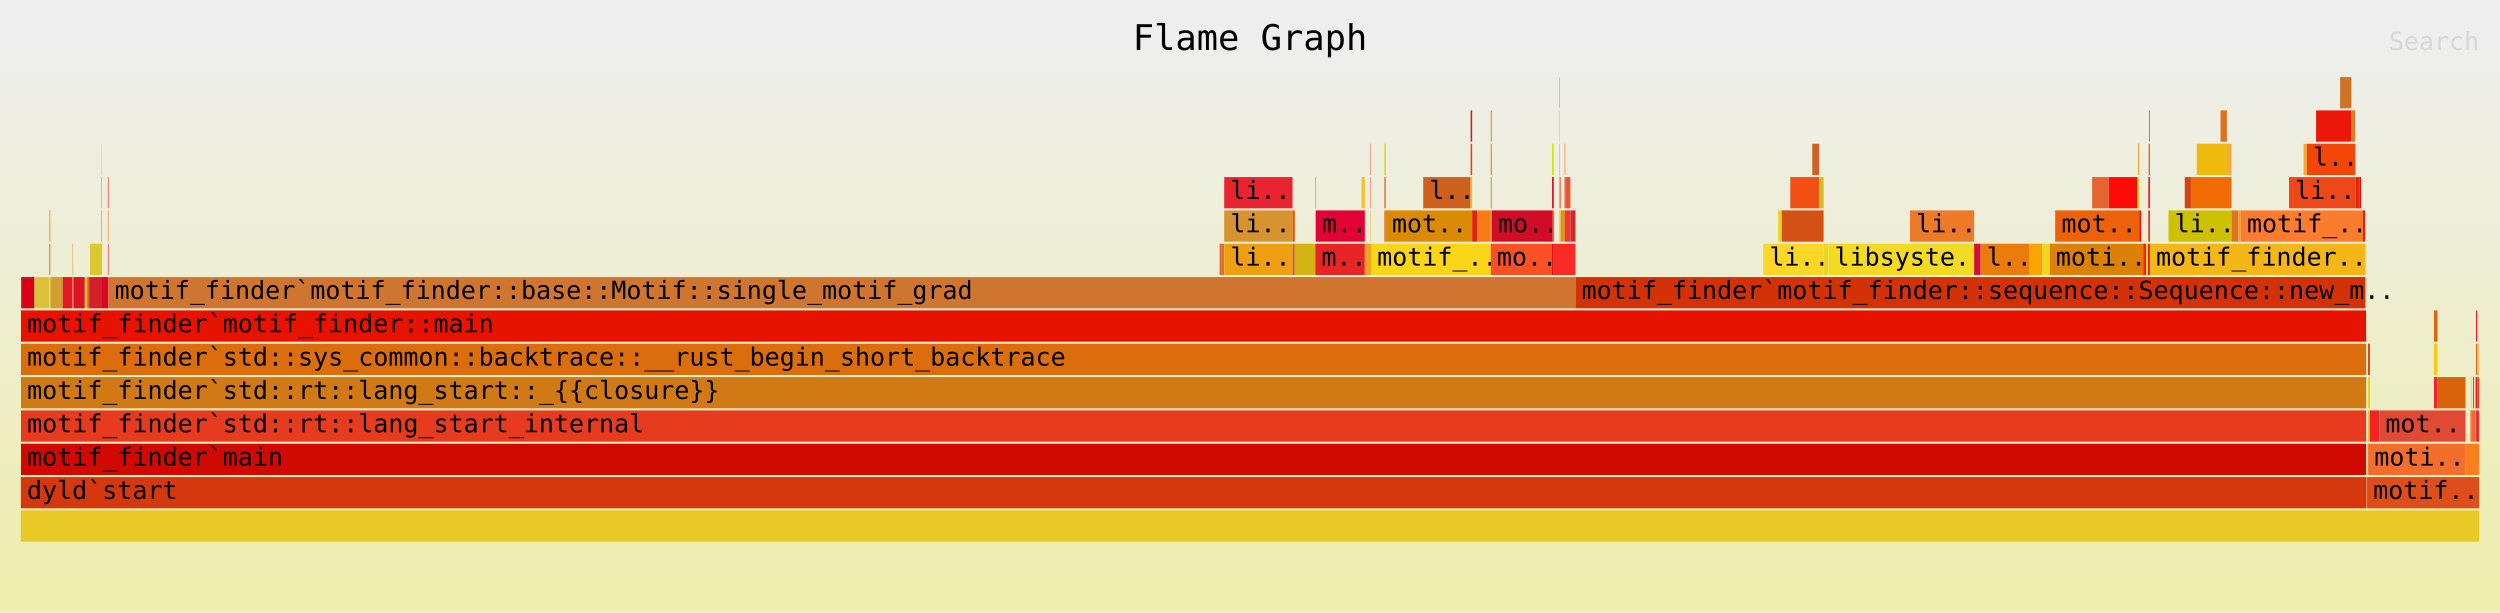
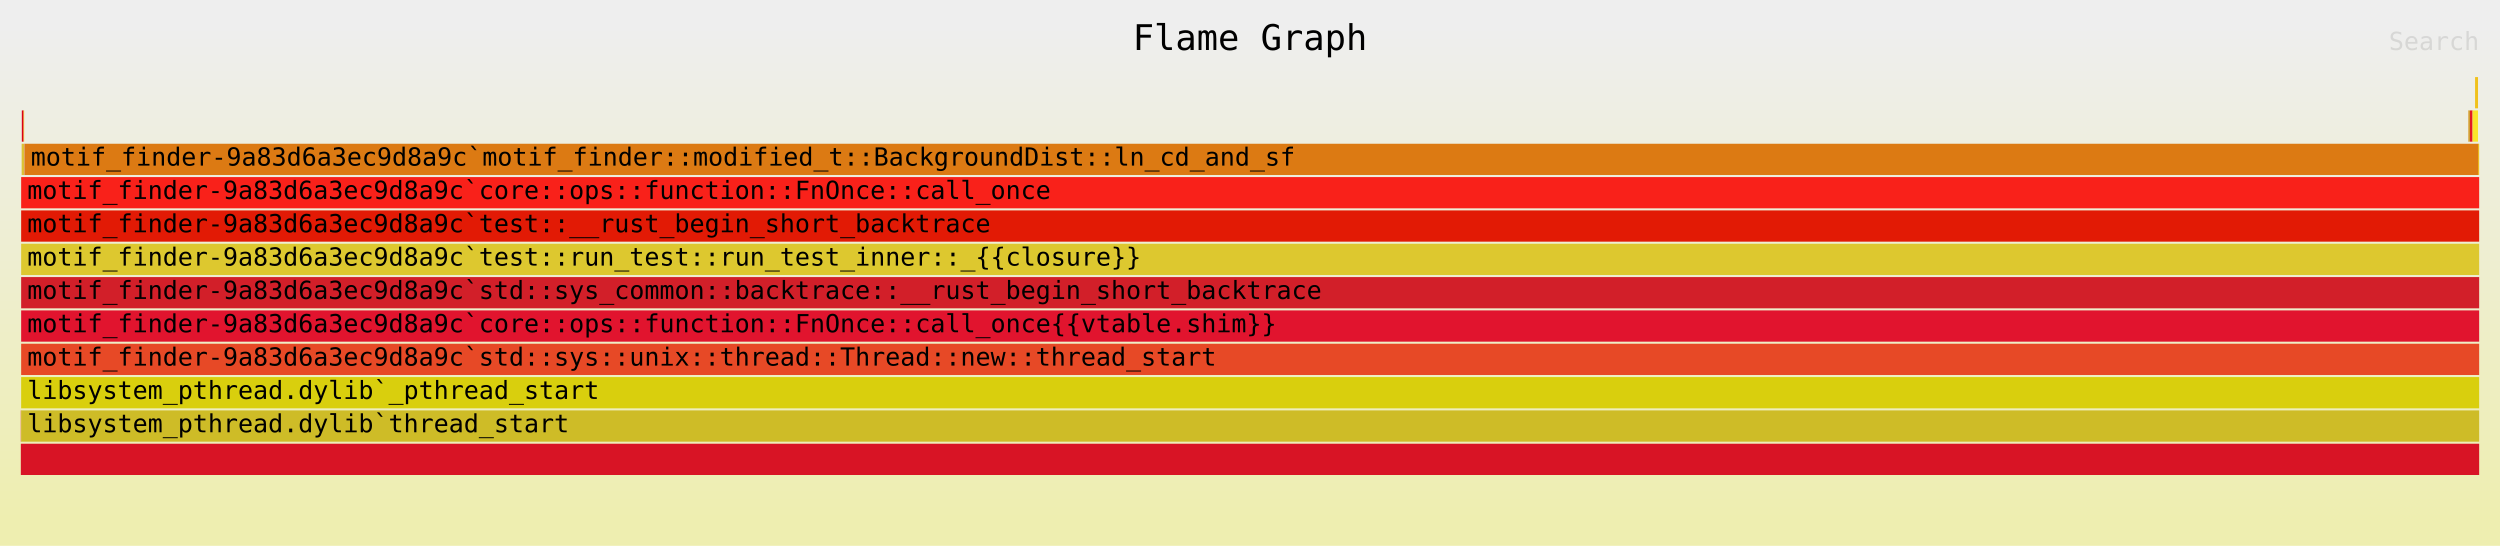
- <svg xmlns="http://www.w3.org/2000/svg" xmlns:ns1="http://github.com/jonhoo/inferno" version="1.1" width="1200" height="294" viewBox="0 0 1200 294">
+ <svg xmlns="http://www.w3.org/2000/svg" xmlns:ns1="http://github.com/jonhoo/inferno" version="1.1" width="1200" height="262" viewBox="0 0 1200 262">
  <defs>
    <linearGradient id="background" y1="0" y2="1" x1="0" x2="0">
      <stop stop-color="#eeeeee" offset="5%" />
      <stop stop-color="#eeeeb0" offset="95%" />
    </linearGradient>
  </defs>
  <style type="text/css">
text { font-family:monospace; font-size:12px }
#title { text-anchor:middle; font-size:17px; }
#matched { text-anchor:end; }
#search { text-anchor:end; opacity:0.1; cursor:pointer; }
#search:hover, #search.show { opacity:1; }
#subtitle { text-anchor:middle; font-color:rgb(160,160,160); }
#unzoom { cursor:pointer; }
#frames &gt; *:hover { stroke:black; stroke-width:0.5; cursor:pointer; }
.hide { display:none; }
.parent { opacity:0.5; }
</style>
-   <rect x="0" y="0" width="100%" height="294" fill="url(#background)" />
+   <rect x="0" y="0" width="100%" height="262" fill="url(#background)" />
  <text id="title" fill="rgb(0,0,0)" x="50%" y="24.00">Flame Graph</text>
-   <text id="details" fill="rgb(0,0,0)" x="10" y="277.00"> </text>
+   <text id="details" fill="rgb(0,0,0)" x="10" y="245.00"> </text>
  <text id="unzoom" class="hide" fill="rgb(0,0,0)" x="10" y="24.00">Reset Zoom</text>
  <text id="search" fill="rgb(0,0,0)" x="1190" y="24.00">Search</text>
-   <text id="matched" fill="rgb(0,0,0)" x="1190" y="277.00"> </text>
-   <svg id="frames" x="10" width="1180" total_samples="15873">
+   <text id="matched" fill="rgb(0,0,0)" x="1190" y="245.00"> </text>
+   <svg id="frames" x="10" width="1180" total_samples="14975">
    <g>
-       <rect x="0.013%" y="133" width="0.038%" height="15" fill="rgb(227,0,7)" ns1:x="2" ns1:w="6" />
-       <text x="0.263%" y="143.50" />
+       <rect x="0%" y="197" width="0.013%" height="15" fill="rgb(227,0,7)" ns1:x="0" ns1:w="2" />
+       <text x="0.25%" y="207.50" />
    </g>
    <g>
-       <rect x="0.05%" y="133" width="0.504%" height="15" fill="rgb(217,0,24)" ns1:x="8" ns1:w="80" />
-       <text x="0.3%" y="143.50" />
+       <rect x="0.04%" y="53" width="0.073%" height="15" fill="rgb(217,0,24)" ns1:x="6" ns1:w="11" />
+       <text x="0.29%" y="63.50" />
    </g>
    <g>
-       <rect x="0.554%" y="133" width="0.611%" height="15" fill="rgb(221,193,54)" ns1:x="88" ns1:w="97" />
-       <text x="0.804%" y="143.50" />
+       <rect x="0.033%" y="69" width="0.1%" height="15" fill="rgb(221,193,54)" ns1:x="5" ns1:w="15" />
+       <text x="0.283%" y="79.50" />
    </g>
    <g>
-       <rect x="1.165%" y="133" width="0.032%" height="15" fill="rgb(248,212,6)" ns1:x="185" ns1:w="5" />
-       <text x="1.415%" y="143.50" />
+       <rect x="0.114%" y="53" width="0.02%" height="15" fill="rgb(248,212,6)" ns1:x="17" ns1:w="3" />
+       <text x="0.363%" y="63.50" />
    </g>
    <g>
-       <rect x="1.165%" y="117" width="0.032%" height="15" fill="rgb(208,68,35)" ns1:x="185" ns1:w="5" />
-       <text x="1.415%" y="127.50" />
+       <rect x="0.14%" y="69" width="0.013%" height="15" fill="rgb(208,68,35)" ns1:x="21" ns1:w="2" />
+       <text x="0.39%" y="79.50" />
    </g>
    <g>
-       <rect x="1.165%" y="101" width="0.032%" height="15" fill="rgb(232,128,0)" ns1:x="185" ns1:w="5" />
-       <text x="1.415%" y="111.50" />
+       <rect x="99.553%" y="53" width="0.013%" height="15" fill="rgb(232,128,0)" ns1:x="14908" ns1:w="2" />
+       <text x="99.803%" y="63.50" />
    </g>
    <g>
-       <rect x="1.203%" y="133" width="0.498%" height="15" fill="rgb(207,160,47)" ns1:x="191" ns1:w="79" />
-       <text x="1.453%" y="143.50" />
+       <rect x="99.566%" y="53" width="0.06%" height="15" fill="rgb(207,160,47)" ns1:x="14910" ns1:w="9" />
+       <text x="99.816%" y="63.50" />
    </g>
    <g>
-       <rect x="1.701%" y="133" width="0.397%" height="15" fill="rgb(228,23,34)" ns1:x="270" ns1:w="63" />
-       <text x="1.951%" y="143.50" />
+       <rect x="99.626%" y="53" width="0.087%" height="15" fill="rgb(228,23,34)" ns1:x="14919" ns1:w="13" />
+       <text x="99.876%" y="63.50" />
    </g>
    <g>
-       <rect x="2.104%" y="133" width="0.013%" height="15" fill="rgb(218,30,26)" ns1:x="334" ns1:w="2" />
-       <text x="2.354%" y="143.50" />
+       <rect x="99.713%" y="53" width="0.02%" height="15" fill="rgb(218,30,26)" ns1:x="14932" ns1:w="3" />
+       <text x="99.963%" y="63.50" />
    </g>
    <g>
-       <rect x="2.104%" y="117" width="0.013%" height="15" fill="rgb(220,122,19)" ns1:x="334" ns1:w="2" />
-       <text x="2.354%" y="127.50" />
+       <rect x="0.154%" y="69" width="99.8%" height="15" fill="rgb(220,122,19)" ns1:x="23" ns1:w="14945" />
+       <text x="0.404%" y="79.50">motif_finder-9a83d6a3ec9d8a9c`motif_finder::modified_t::BackgroundDist::ln_cd_and_sf</text>
    </g>
    <g>
-       <rect x="2.117%" y="133" width="0.013%" height="15" fill="rgb(250,228,42)" ns1:x="336" ns1:w="2" />
-       <text x="2.367%" y="143.50" />
+       <rect x="99.733%" y="53" width="0.22%" height="15" fill="rgb(250,228,42)" ns1:x="14935" ns1:w="33" />
+       <text x="99.983%" y="63.50" />
    </g>
    <g>
-       <rect x="2.117%" y="117" width="0.013%" height="15" fill="rgb(240,193,28)" ns1:x="336" ns1:w="2" />
-       <text x="2.367%" y="127.50" />
+       <rect x="99.833%" y="37" width="0.12%" height="15" fill="rgb(240,193,28)" ns1:x="14950" ns1:w="18" />
+       <text x="100.083%" y="47.50" />
    </g>
    <g>
-       <rect x="2.136%" y="133" width="0.466%" height="15" fill="rgb(216,20,37)" ns1:x="339" ns1:w="74" />
-       <text x="2.386%" y="143.50" />
+       <rect x="0%" y="213" width="100%" height="15" fill="rgb(216,20,37)" ns1:x="0" ns1:w="14975" />
+       <text x="0.25%" y="223.50" />
    </g>
    <g>
-       <rect x="2.602%" y="133" width="0.044%" height="15" fill="rgb(206,188,39)" ns1:x="413" ns1:w="7" />
-       <text x="2.852%" y="143.50" />
+       <rect x="0.013%" y="197" width="99.987%" height="15" fill="rgb(206,188,39)" ns1:x="2" ns1:w="14973" />
+       <text x="0.263%" y="207.50">libsystem_pthread.dylib`thread_start</text>
    </g>
    <g>
-       <rect x="2.646%" y="133" width="0.057%" height="15" fill="rgb(217,207,13)" ns1:x="420" ns1:w="9" />
-       <text x="2.896%" y="143.50" />
+       <rect x="0.013%" y="181" width="99.987%" height="15" fill="rgb(217,207,13)" ns1:x="2" ns1:w="14973" />
+       <text x="0.263%" y="191.50">libsystem_pthread.dylib`_pthread_start</text>
    </g>
    <g>
-       <rect x="2.703%" y="133" width="0.057%" height="15" fill="rgb(231,73,38)" ns1:x="429" ns1:w="9" />
-       <text x="2.953%" y="143.50" />
+       <rect x="0.013%" y="165" width="99.987%" height="15" fill="rgb(231,73,38)" ns1:x="2" ns1:w="14973" />
+       <text x="0.263%" y="175.50">motif_finder-9a83d6a3ec9d8a9c`std::sys::unix::thread::Thread::new::thread_start</text>
    </g>
    <g>
-       <rect x="2.759%" y="133" width="0.013%" height="15" fill="rgb(225,20,46)" ns1:x="438" ns1:w="2" />
-       <text x="3.009%" y="143.50" />
+       <rect x="0.013%" y="149" width="99.987%" height="15" fill="rgb(225,20,46)" ns1:x="2" ns1:w="14973" />
+       <text x="0.263%" y="159.50">motif_finder-9a83d6a3ec9d8a9c`core::ops::function::FnOnce::call_once{{vtable.shim}}</text>
    </g>
    <g>
-       <rect x="2.778%" y="133" width="0.523%" height="15" fill="rgb(210,31,41)" ns1:x="441" ns1:w="83" />
-       <text x="3.028%" y="143.50" />
+       <rect x="0.013%" y="133" width="99.987%" height="15" fill="rgb(210,31,41)" ns1:x="2" ns1:w="14973" />
+       <text x="0.263%" y="143.50">motif_finder-9a83d6a3ec9d8a9c`std::sys_common::backtrace::__rust_begin_short_backtrace</text>
    </g>
    <g>
-       <rect x="2.816%" y="117" width="0.485%" height="15" fill="rgb(221,200,47)" ns1:x="447" ns1:w="77" />
-       <text x="3.066%" y="127.50" />
+       <rect x="0.013%" y="117" width="99.987%" height="15" fill="rgb(221,200,47)" ns1:x="2" ns1:w="14973" />
+       <text x="0.263%" y="127.50">motif_finder-9a83d6a3ec9d8a9c`test::run_test::run_test_inner::_{{closure}}</text>
    </g>
    <g>
-       <rect x="3.289%" y="101" width="0.013%" height="15" fill="rgb(226,26,5)" ns1:x="522" ns1:w="2" />
-       <text x="3.539%" y="111.50" />
+       <rect x="0.013%" y="101" width="99.987%" height="15" fill="rgb(226,26,5)" ns1:x="2" ns1:w="14973" />
+       <text x="0.263%" y="111.50">motif_finder-9a83d6a3ec9d8a9c`test::__rust_begin_short_backtrace</text>
    </g>
    <g>
-       <rect x="3.289%" y="85" width="0.013%" height="15" fill="rgb(249,33,26)" ns1:x="522" ns1:w="2" />
-       <text x="3.539%" y="95.50" />
+       <rect x="0.013%" y="85" width="99.987%" height="15" fill="rgb(249,33,26)" ns1:x="2" ns1:w="14973" />
+       <text x="0.263%" y="95.50">motif_finder-9a83d6a3ec9d8a9c`core::ops::function::FnOnce::call_once</text>
    </g>
    <g>
-       <rect x="3.289%" y="69" width="0.013%" height="15" fill="rgb(235,183,28)" ns1:x="522" ns1:w="2" />
-       <text x="3.539%" y="79.50" />
-     </g>
-     <g>
-       <rect x="3.301%" y="133" width="0.265%" height="15" fill="rgb(221,5,38)" ns1:x="524" ns1:w="42" />
-       <text x="3.551%" y="143.50" />
-     </g>
-     <g>
-       <rect x="3.541%" y="117" width="0.025%" height="15" fill="rgb(247,18,42)" ns1:x="562" ns1:w="4" />
-       <text x="3.791%" y="127.50" />
-     </g>
-     <g>
-       <rect x="3.541%" y="101" width="0.025%" height="15" fill="rgb(241,131,45)" ns1:x="562" ns1:w="4" />
-       <text x="3.791%" y="111.50" />
-     </g>
-     <g>
-       <rect x="3.541%" y="85" width="0.025%" height="15" fill="rgb(249,31,29)" ns1:x="562" ns1:w="4" />
-       <text x="3.791%" y="95.50" />
-     </g>
-     <g>
-       <rect x="48.762%" y="117" width="0.183%" height="15" fill="rgb(225,111,53)" ns1:x="7740" ns1:w="29" />
-       <text x="49.012%" y="127.50" />
-     </g>
-     <g>
-       <rect x="48.951%" y="117" width="2.778%" height="15" fill="rgb(238,160,17)" ns1:x="7770" ns1:w="441" />
-       <text x="49.201%" y="127.50">li..</text>
-     </g>
-     <g>
-       <rect x="48.951%" y="101" width="2.778%" height="15" fill="rgb(214,148,48)" ns1:x="7770" ns1:w="441" />
-       <text x="49.201%" y="111.50">li..</text>
-     </g>
-     <g>
-       <rect x="48.951%" y="85" width="2.778%" height="15" fill="rgb(232,36,49)" ns1:x="7770" ns1:w="441" />
-       <text x="49.201%" y="95.50">li..</text>
-     </g>
-     <g>
-       <rect x="51.729%" y="117" width="0.095%" height="15" fill="rgb(209,103,24)" ns1:x="8211" ns1:w="15" />
-       <text x="51.979%" y="127.50" />
-     </g>
-     <g>
-       <rect x="51.729%" y="101" width="0.095%" height="15" fill="rgb(229,88,8)" ns1:x="8211" ns1:w="15" />
-       <text x="51.979%" y="111.50" />
-     </g>
-     <g>
-       <rect x="51.824%" y="117" width="0.832%" height="15" fill="rgb(213,181,19)" ns1:x="8226" ns1:w="132" />
-       <text x="52.074%" y="127.50" />
-     </g>
-     <g>
-       <rect x="52.656%" y="101" width="0.019%" height="15" fill="rgb(254,191,54)" ns1:x="8358" ns1:w="3" />
-       <text x="52.906%" y="111.50" />
-     </g>
-     <g>
-       <rect x="52.656%" y="85" width="0.019%" height="15" fill="rgb(241,83,37)" ns1:x="8358" ns1:w="3" />
-       <text x="52.906%" y="95.50" />
-     </g>
-     <g>
-       <rect x="52.656%" y="117" width="2.016%" height="15" fill="rgb(233,36,39)" ns1:x="8358" ns1:w="320" />
-       <text x="52.906%" y="127.50">m..</text>
-     </g>
-     <g>
-       <rect x="52.674%" y="101" width="1.997%" height="15" fill="rgb(226,3,54)" ns1:x="8361" ns1:w="317" />
-       <text x="52.924%" y="111.50">m..</text>
-     </g>
-     <g>
-       <rect x="54.539%" y="85" width="0.132%" height="15" fill="rgb(245,192,40)" ns1:x="8657" ns1:w="21" />
-       <text x="54.789%" y="95.50" />
-     </g>
-     <g>
-       <rect x="54.672%" y="117" width="0.252%" height="15" fill="rgb(238,167,29)" ns1:x="8678" ns1:w="40" />
-       <text x="54.922%" y="127.50" />
-     </g>
-     <g>
-       <rect x="54.905%" y="101" width="0.019%" height="15" fill="rgb(232,182,51)" ns1:x="8715" ns1:w="3" />
-       <text x="55.155%" y="111.50" />
-     </g>
-     <g>
-       <rect x="54.905%" y="85" width="0.019%" height="15" fill="rgb(231,60,39)" ns1:x="8715" ns1:w="3" />
-       <text x="55.155%" y="95.50" />
-     </g>
-     <g>
-       <rect x="54.905%" y="69" width="0.019%" height="15" fill="rgb(208,69,12)" ns1:x="8715" ns1:w="3" />
-       <text x="55.155%" y="79.50" />
-     </g>
-     <g>
-       <rect x="55.465%" y="101" width="0.057%" height="15" fill="rgb(235,93,37)" ns1:x="8804" ns1:w="9" />
-       <text x="55.715%" y="111.50" />
-     </g>
-     <g>
-       <rect x="55.465%" y="85" width="0.057%" height="15" fill="rgb(213,116,39)" ns1:x="8804" ns1:w="9" />
-       <text x="55.715%" y="95.50" />
-     </g>
-     <g>
-       <rect x="55.465%" y="69" width="0.057%" height="15" fill="rgb(222,207,29)" ns1:x="8804" ns1:w="9" />
-       <text x="55.715%" y="79.50" />
-     </g>
-     <g>
-       <rect x="57.047%" y="85" width="1.928%" height="15" fill="rgb(206,96,30)" ns1:x="9055" ns1:w="306" />
-       <text x="57.297%" y="95.50">l..</text>
-     </g>
-     <g>
-       <rect x="55.522%" y="101" width="3.515%" height="15" fill="rgb(218,138,4)" ns1:x="8813" ns1:w="558" />
-       <text x="55.772%" y="111.50">mot..</text>
-     </g>
-     <g>
-       <rect x="58.974%" y="85" width="0.063%" height="15" fill="rgb(250,191,14)" ns1:x="9361" ns1:w="10" />
-       <text x="59.224%" y="95.50" />
-     </g>
-     <g>
-       <rect x="58.974%" y="69" width="0.063%" height="15" fill="rgb(239,60,40)" ns1:x="9361" ns1:w="10" />
-       <text x="59.224%" y="79.50" />
-     </g>
-     <g>
-       <rect x="58.974%" y="53" width="0.063%" height="15" fill="rgb(206,27,48)" ns1:x="9361" ns1:w="10" />
-       <text x="59.224%" y="63.50" />
-     </g>
-     <g>
-       <rect x="59.037%" y="101" width="0.214%" height="15" fill="rgb(225,35,8)" ns1:x="9371" ns1:w="34" />
-       <text x="59.287%" y="111.50" />
-     </g>
-     <g>
-       <rect x="54.923%" y="117" width="4.87%" height="15" fill="rgb(250,213,24)" ns1:x="8718" ns1:w="773" />
-       <text x="55.173%" y="127.50">motif_..</text>
-     </g>
-     <g>
-       <rect x="59.252%" y="101" width="0.542%" height="15" fill="rgb(247,123,22)" ns1:x="9405" ns1:w="86" />
-       <text x="59.502%" y="111.50" />
-     </g>
-     <g>
-       <rect x="59.793%" y="101" width="0.044%" height="15" fill="rgb(231,138,38)" ns1:x="9491" ns1:w="7" />
-       <text x="60.043%" y="111.50" />
-     </g>
-     <g>
-       <rect x="59.793%" y="85" width="0.044%" height="15" fill="rgb(231,145,46)" ns1:x="9491" ns1:w="7" />
-       <text x="60.043%" y="95.50" />
-     </g>
-     <g>
-       <rect x="59.793%" y="69" width="0.044%" height="15" fill="rgb(251,118,11)" ns1:x="9491" ns1:w="7" />
-       <text x="60.043%" y="79.50" />
-     </g>
-     <g>
-       <rect x="59.793%" y="53" width="0.044%" height="15" fill="rgb(217,147,25)" ns1:x="9491" ns1:w="7" />
-       <text x="60.043%" y="63.50" />
-     </g>
-     <g>
-       <rect x="59.793%" y="117" width="2.495%" height="15" fill="rgb(247,81,37)" ns1:x="9491" ns1:w="396" />
-       <text x="60.043%" y="127.50">mo..</text>
-     </g>
-     <g>
-       <rect x="59.837%" y="101" width="2.451%" height="15" fill="rgb(209,12,38)" ns1:x="9498" ns1:w="389" />
-       <text x="60.087%" y="111.50">mo..</text>
-     </g>
-     <g>
-       <rect x="62.288%" y="117" width="0.069%" height="15" fill="rgb(227,1,9)" ns1:x="9887" ns1:w="11" />
-       <text x="62.538%" y="127.50" />
-     </g>
-     <g>
-       <rect x="62.288%" y="101" width="0.069%" height="15" fill="rgb(248,47,43)" ns1:x="9887" ns1:w="11" />
-       <text x="62.538%" y="111.50" />
-     </g>
-     <g>
-       <rect x="62.288%" y="85" width="0.069%" height="15" fill="rgb(221,10,30)" ns1:x="9887" ns1:w="11" />
-       <text x="62.538%" y="95.50" />
-     </g>
-     <g>
-       <rect x="62.288%" y="69" width="0.069%" height="15" fill="rgb(210,229,1)" ns1:x="9887" ns1:w="11" />
-       <text x="62.538%" y="79.50" />
-     </g>
-     <g>
-       <rect x="62.578%" y="101" width="0.013%" height="15" fill="rgb(222,148,37)" ns1:x="9933" ns1:w="2" />
-       <text x="62.828%" y="111.50" />
-     </g>
-     <g>
-       <rect x="62.578%" y="85" width="0.013%" height="15" fill="rgb(234,67,33)" ns1:x="9933" ns1:w="2" />
-       <text x="62.828%" y="95.50" />
-     </g>
-     <g>
-       <rect x="62.578%" y="69" width="0.013%" height="15" fill="rgb(247,98,35)" ns1:x="9933" ns1:w="2" />
-       <text x="62.828%" y="79.50" />
-     </g>
-     <g>
-       <rect x="62.578%" y="53" width="0.013%" height="15" fill="rgb(247,138,52)" ns1:x="9933" ns1:w="2" />
-       <text x="62.828%" y="63.50" />
-     </g>
-     <g>
-       <rect x="62.578%" y="37" width="0.013%" height="15" fill="rgb(213,79,30)" ns1:x="9933" ns1:w="2" />
-       <text x="62.828%" y="47.50" />
-     </g>
-     <g>
-       <rect x="62.603%" y="101" width="0.032%" height="15" fill="rgb(246,177,23)" ns1:x="9937" ns1:w="5" />
-       <text x="62.853%" y="111.50" />
-     </g>
-     <g>
-       <rect x="62.603%" y="85" width="0.032%" height="15" fill="rgb(230,62,27)" ns1:x="9937" ns1:w="5" />
-       <text x="62.853%" y="95.50" />
-     </g>
-     <g>
-       <rect x="62.641%" y="101" width="0.158%" height="15" fill="rgb(216,154,8)" ns1:x="9943" ns1:w="25" />
-       <text x="62.891%" y="111.50" />
-     </g>
-     <g>
-       <rect x="62.798%" y="85" width="0.025%" height="15" fill="rgb(244,35,45)" ns1:x="9968" ns1:w="4" />
-       <text x="63.048%" y="95.50" />
-     </g>
-     <g>
-       <rect x="62.798%" y="69" width="0.025%" height="15" fill="rgb(251,115,12)" ns1:x="9968" ns1:w="4" />
-       <text x="63.048%" y="79.50" />
-     </g>
-     <g>
-       <rect x="62.798%" y="101" width="0.233%" height="15" fill="rgb(240,54,50)" ns1:x="9968" ns1:w="37" />
-       <text x="63.048%" y="111.50" />
-     </g>
-     <g>
-       <rect x="62.824%" y="85" width="0.208%" height="15" fill="rgb(233,84,52)" ns1:x="9972" ns1:w="33" />
-       <text x="63.074%" y="95.50" />
-     </g>
-     <g>
-       <rect x="3.566%" y="133" width="59.674%" height="15" fill="rgb(207,117,47)" ns1:x="566" ns1:w="9472" />
-       <text x="3.816%" y="143.50">motif_finder`motif_finder::base::Motif::single_motif_grad</text>
-     </g>
-     <g>
-       <rect x="62.358%" y="117" width="0.882%" height="15" fill="rgb(249,43,39)" ns1:x="9898" ns1:w="140" />
-       <text x="62.608%" y="127.50" />
-     </g>
-     <g>
-       <rect x="63.032%" y="101" width="0.208%" height="15" fill="rgb(209,38,44)" ns1:x="10005" ns1:w="33" />
-       <text x="63.282%" y="111.50" />
-     </g>
-     <g>
-       <rect x="71.486%" y="101" width="0.145%" height="15" fill="rgb(236,212,23)" ns1:x="11347" ns1:w="23" />
-       <text x="71.736%" y="111.50" />
-     </g>
-     <g>
-       <rect x="71.978%" y="85" width="1.172%" height="15" fill="rgb(242,79,21)" ns1:x="11425" ns1:w="186" />
-       <text x="72.228%" y="95.50" />
-     </g>
-     <g>
-       <rect x="72.872%" y="69" width="0.277%" height="15" fill="rgb(211,96,35)" ns1:x="11567" ns1:w="44" />
-       <text x="73.122%" y="79.50" />
-     </g>
-     <g>
-       <rect x="70.875%" y="117" width="2.457%" height="15" fill="rgb(253,215,40)" ns1:x="11250" ns1:w="390" />
-       <text x="71.125%" y="127.50">li..</text>
-     </g>
-     <g>
-       <rect x="71.631%" y="101" width="1.701%" height="15" fill="rgb(211,81,21)" ns1:x="11370" ns1:w="270" />
-       <text x="71.881%" y="111.50" />
-     </g>
-     <g>
-       <rect x="73.149%" y="85" width="0.183%" height="15" fill="rgb(208,190,38)" ns1:x="11611" ns1:w="29" />
-       <text x="73.399%" y="95.50" />
-     </g>
-     <g>
-       <rect x="73.332%" y="117" width="0.195%" height="15" fill="rgb(235,213,38)" ns1:x="11640" ns1:w="31" />
-       <text x="73.582%" y="127.50" />
-     </g>
-     <g>
-       <rect x="76.847%" y="101" width="2.577%" height="15" fill="rgb(237,122,38)" ns1:x="12198" ns1:w="409" />
-       <text x="77.097%" y="111.50">li..</text>
-     </g>
-     <g>
-       <rect x="73.527%" y="117" width="5.928%" height="15" fill="rgb(244,218,35)" ns1:x="11671" ns1:w="941" />
-       <text x="73.777%" y="127.50">libsyste..</text>
-     </g>
-     <g>
-       <rect x="79.424%" y="101" width="0.032%" height="15" fill="rgb(240,68,47)" ns1:x="12607" ns1:w="5" />
-       <text x="79.674%" y="111.50" />
-     </g>
-     <g>
-       <rect x="79.456%" y="117" width="0.265%" height="15" fill="rgb(210,16,53)" ns1:x="12612" ns1:w="42" />
-       <text x="79.706%" y="127.50" />
-     </g>
-     <g>
-       <rect x="79.72%" y="117" width="1.972%" height="15" fill="rgb(235,124,12)" ns1:x="12654" ns1:w="313" />
-       <text x="79.97%" y="127.50">l..</text>
-     </g>
-     <g>
-       <rect x="81.692%" y="117" width="0.032%" height="15" fill="rgb(224,169,11)" ns1:x="12967" ns1:w="5" />
-       <text x="81.942%" y="127.50" />
-     </g>
-     <g>
-       <rect x="81.724%" y="117" width="0.517%" height="15" fill="rgb(250,166,2)" ns1:x="12972" ns1:w="82" />
-       <text x="81.974%" y="127.50" />
-     </g>
-     <g>
-       <rect x="82.24%" y="117" width="0.29%" height="15" fill="rgb(242,216,29)" ns1:x="13054" ns1:w="46" />
-       <text x="82.49%" y="127.50" />
-     </g>
-     <g>
-       <rect x="82.744%" y="101" width="0.013%" height="15" fill="rgb(230,116,27)" ns1:x="13134" ns1:w="2" />
-       <text x="82.994%" y="111.50" />
-     </g>
-     <g>
-       <rect x="84.256%" y="85" width="0.68%" height="15" fill="rgb(228,99,48)" ns1:x="13374" ns1:w="108" />
-       <text x="84.506%" y="95.50" />
-     </g>
-     <g>
-       <rect x="84.937%" y="85" width="1.147%" height="15" fill="rgb(253,11,6)" ns1:x="13482" ns1:w="182" />
-       <text x="85.187%" y="95.50" />
-     </g>
-     <g>
-       <rect x="86.121%" y="69" width="0.013%" height="15" fill="rgb(247,143,39)" ns1:x="13670" ns1:w="2" />
-       <text x="86.371%" y="79.50" />
-     </g>
-     <g>
-       <rect x="82.757%" y="101" width="3.415%" height="15" fill="rgb(236,97,10)" ns1:x="13136" ns1:w="542" />
-       <text x="83.007%" y="111.50">mot..</text>
-     </g>
-     <g>
-       <rect x="86.083%" y="85" width="0.088%" height="15" fill="rgb(233,208,19)" ns1:x="13664" ns1:w="14" />
-       <text x="86.333%" y="95.50" />
-     </g>
-     <g>
-       <rect x="86.134%" y="69" width="0.038%" height="15" fill="rgb(216,164,2)" ns1:x="13672" ns1:w="6" />
-       <text x="86.384%" y="79.50" />
-     </g>
-     <g>
-       <rect x="82.53%" y="117" width="3.717%" height="15" fill="rgb(220,129,5)" ns1:x="13100" ns1:w="590" />
-       <text x="82.78%" y="127.50">moti..</text>
-     </g>
-     <g>
-       <rect x="86.171%" y="101" width="0.076%" height="15" fill="rgb(242,17,10)" ns1:x="13678" ns1:w="12" />
-       <text x="86.421%" y="111.50" />
-     </g>
-     <g>
-       <rect x="86.247%" y="117" width="0.088%" height="15" fill="rgb(242,107,0)" ns1:x="13690" ns1:w="14" />
-       <text x="86.497%" y="127.50" />
-     </g>
-     <g>
-       <rect x="86.335%" y="117" width="0.12%" height="15" fill="rgb(251,28,31)" ns1:x="13704" ns1:w="19" />
-       <text x="86.585%" y="127.50" />
-     </g>
-     <g>
-       <rect x="86.455%" y="117" width="0.069%" height="15" fill="rgb(233,223,10)" ns1:x="13723" ns1:w="11" />
-       <text x="86.705%" y="127.50" />
-     </g>
-     <g>
-       <rect x="86.531%" y="117" width="0.076%" height="15" fill="rgb(215,21,27)" ns1:x="13735" ns1:w="12" />
-       <text x="86.781%" y="127.50" />
-     </g>
-     <g>
-       <rect x="86.543%" y="101" width="0.063%" height="15" fill="rgb(232,23,21)" ns1:x="13737" ns1:w="10" />
-       <text x="86.793%" y="111.50" />
-     </g>
-     <g>
-       <rect x="86.543%" y="85" width="0.063%" height="15" fill="rgb(244,5,23)" ns1:x="13737" ns1:w="10" />
-       <text x="86.793%" y="95.50" />
-     </g>
-     <g>
-       <rect x="86.556%" y="69" width="0.05%" height="15" fill="rgb(226,81,46)" ns1:x="13739" ns1:w="8" />
-       <text x="86.806%" y="79.50" />
-     </g>
-     <g>
-       <rect x="86.575%" y="53" width="0.032%" height="15" fill="rgb(247,70,30)" ns1:x="13742" ns1:w="5" />
-       <text x="86.825%" y="63.50" />
-     </g>
-     <g>
-       <rect x="88.024%" y="85" width="0.252%" height="15" fill="rgb(212,68,19)" ns1:x="13972" ns1:w="40" />
-       <text x="88.274%" y="95.50" />
-     </g>
-     <g>
-       <rect x="88.509%" y="69" width="1.228%" height="15" fill="rgb(240,187,13)" ns1:x="14049" ns1:w="195" />
-       <text x="88.759%" y="79.50" />
-     </g>
-     <g>
-       <rect x="89.479%" y="53" width="0.258%" height="15" fill="rgb(223,113,26)" ns1:x="14203" ns1:w="41" />
-       <text x="89.729%" y="63.50" />
-     </g>
-     <g>
-       <rect x="87.362%" y="101" width="2.564%" height="15" fill="rgb(206,192,2)" ns1:x="13867" ns1:w="407" />
-       <text x="87.612%" y="111.50">li..</text>
-     </g>
-     <g>
-       <rect x="88.276%" y="85" width="1.651%" height="15" fill="rgb(241,108,4)" ns1:x="14012" ns1:w="262" />
-       <text x="88.526%" y="95.50" />
-     </g>
-     <g>
-       <rect x="89.737%" y="69" width="0.189%" height="15" fill="rgb(247,173,49)" ns1:x="14244" ns1:w="30" />
-       <text x="89.987%" y="79.50" />
-     </g>
-     <g>
-       <rect x="89.926%" y="101" width="0.283%" height="15" fill="rgb(224,114,35)" ns1:x="14274" ns1:w="45" />
-       <text x="90.176%" y="111.50" />
-     </g>
-     <g>
-       <rect x="90.21%" y="101" width="0.095%" height="15" fill="rgb(245,159,27)" ns1:x="14319" ns1:w="15" />
-       <text x="90.46%" y="111.50" />
-     </g>
-     <g>
-       <rect x="92.856%" y="69" width="0.132%" height="15" fill="rgb(245,172,44)" ns1:x="14739" ns1:w="21" />
-       <text x="93.106%" y="79.50" />
-     </g>
-     <g>
-       <rect x="93.366%" y="53" width="1.436%" height="15" fill="rgb(236,23,11)" ns1:x="14820" ns1:w="228" />
-       <text x="93.616%" y="63.50" />
-     </g>
-     <g>
-       <rect x="94.343%" y="37" width="0.46%" height="15" fill="rgb(205,117,38)" ns1:x="14975" ns1:w="73" />
-       <text x="94.593%" y="47.50" />
-     </g>
-     <g>
-       <rect x="92.264%" y="85" width="2.696%" height="15" fill="rgb(237,72,25)" ns1:x="14645" ns1:w="428" />
-       <text x="92.514%" y="95.50">li..</text>
-     </g>
-     <g>
-       <rect x="92.988%" y="69" width="1.972%" height="15" fill="rgb(244,70,9)" ns1:x="14760" ns1:w="313" />
-       <text x="93.238%" y="79.50">l..</text>
-     </g>
-     <g>
-       <rect x="94.802%" y="53" width="0.158%" height="15" fill="rgb(217,125,39)" ns1:x="15048" ns1:w="25" />
-       <text x="95.052%" y="63.50" />
-     </g>
-     <g>
-       <rect x="94.96%" y="85" width="0.17%" height="15" fill="rgb(235,36,10)" ns1:x="15073" ns1:w="27" />
-       <text x="95.21%" y="95.50" />
-     </g>
-     <g>
-       <rect x="90.304%" y="101" width="4.889%" height="15" fill="rgb(251,123,47)" ns1:x="14334" ns1:w="776" />
-       <text x="90.554%" y="111.50">motif_..</text>
-     </g>
-     <g>
-       <rect x="95.13%" y="85" width="0.063%" height="15" fill="rgb(221,13,13)" ns1:x="15100" ns1:w="10" />
-       <text x="95.38%" y="95.50" />
-     </g>
-     <g>
-       <rect x="95.193%" y="101" width="0.082%" height="15" fill="rgb(238,131,9)" ns1:x="15110" ns1:w="13" />
-       <text x="95.443%" y="111.50" />
-     </g>
-     <g>
-       <rect x="63.239%" y="133" width="32.117%" height="15" fill="rgb(211,50,8)" ns1:x="10038" ns1:w="5098" />
-       <text x="63.489%" y="143.50">motif_finder`motif_finder::sequence::Sequence::new_m..</text>
-     </g>
-     <g>
-       <rect x="86.606%" y="117" width="8.751%" height="15" fill="rgb(245,182,24)" ns1:x="13747" ns1:w="1389" />
-       <text x="86.856%" y="127.50">motif_finder..</text>
-     </g>
-     <g>
-       <rect x="95.275%" y="101" width="0.082%" height="15" fill="rgb(242,14,37)" ns1:x="15123" ns1:w="13" />
-       <text x="95.525%" y="111.50" />
-     </g>
-     <g>
-       <rect x="95.357%" y="133" width="0.019%" height="15" fill="rgb(246,228,12)" ns1:x="15136" ns1:w="3" />
-       <text x="95.607%" y="143.50" />
-     </g>
-     <g>
-       <rect x="0%" y="229" width="95.401%" height="15" fill="rgb(213,55,15)" ns1:x="0" ns1:w="15143" />
-       <text x="0.25%" y="239.50">dyld`start</text>
-     </g>
-     <g>
-       <rect x="0.006%" y="213" width="95.395%" height="15" fill="rgb(209,9,3)" ns1:x="1" ns1:w="15142" />
-       <text x="0.256%" y="223.50">motif_finder`main</text>
-     </g>
-     <g>
-       <rect x="0.006%" y="197" width="95.395%" height="15" fill="rgb(230,59,30)" ns1:x="1" ns1:w="15142" />
-       <text x="0.256%" y="207.50">motif_finder`std::rt::lang_start_internal</text>
-     </g>
-     <g>
-       <rect x="0.006%" y="181" width="95.395%" height="15" fill="rgb(209,121,21)" ns1:x="1" ns1:w="15142" />
-       <text x="0.256%" y="191.50">motif_finder`std::rt::lang_start::_{{closure}}</text>
-     </g>
-     <g>
-       <rect x="0.006%" y="165" width="95.395%" height="15" fill="rgb(220,109,13)" ns1:x="1" ns1:w="15142" />
-       <text x="0.256%" y="175.50">motif_finder`std::sys_common::backtrace::__rust_begin_short_backtrace</text>
-     </g>
-     <g>
-       <rect x="0.006%" y="149" width="95.395%" height="15" fill="rgb(232,18,1)" ns1:x="1" ns1:w="15142" />
-       <text x="0.256%" y="159.50">motif_finder`motif_finder::main</text>
-     </g>
-     <g>
-       <rect x="95.382%" y="133" width="0.019%" height="15" fill="rgb(215,41,42)" ns1:x="15140" ns1:w="3" />
-       <text x="95.632%" y="143.50" />
-     </g>
-     <g>
-       <rect x="95.388%" y="117" width="0.013%" height="15" fill="rgb(224,123,36)" ns1:x="15141" ns1:w="2" />
-       <text x="95.638%" y="127.50" />
-     </g>
-     <g>
-       <rect x="95.401%" y="229" width="0.013%" height="15" fill="rgb(240,125,3)" ns1:x="15143" ns1:w="2" />
-       <text x="95.651%" y="239.50" />
-     </g>
-     <g>
-       <rect x="95.414%" y="229" width="0.025%" height="15" fill="rgb(205,98,50)" ns1:x="15145" ns1:w="4" />
-       <text x="95.664%" y="239.50" />
-     </g>
-     <g>
-       <rect x="95.451%" y="213" width="0.013%" height="15" fill="rgb(205,185,37)" ns1:x="15151" ns1:w="2" />
-       <text x="95.701%" y="223.50" />
-     </g>
-     <g>
-       <rect x="95.464%" y="213" width="0.013%" height="15" fill="rgb(238,207,15)" ns1:x="15153" ns1:w="2" />
-       <text x="95.714%" y="223.50" />
-     </g>
-     <g>
-       <rect x="95.483%" y="197" width="0.069%" height="15" fill="rgb(213,199,42)" ns1:x="15156" ns1:w="11" />
-       <text x="95.733%" y="207.50" />
-     </g>
-     <g>
-       <rect x="95.483%" y="181" width="0.069%" height="15" fill="rgb(235,201,11)" ns1:x="15156" ns1:w="11" />
-       <text x="95.733%" y="191.50" />
-     </g>
-     <g>
-       <rect x="95.483%" y="165" width="0.069%" height="15" fill="rgb(207,46,11)" ns1:x="15156" ns1:w="11" />
-       <text x="95.733%" y="175.50" />
-     </g>
-     <g>
-       <rect x="95.552%" y="197" width="0.384%" height="15" fill="rgb(241,35,35)" ns1:x="15167" ns1:w="61" />
-       <text x="95.802%" y="207.50" />
-     </g>
-     <g>
-       <rect x="98.16%" y="181" width="0.145%" height="15" fill="rgb(243,32,47)" ns1:x="15581" ns1:w="23" />
-       <text x="98.41%" y="191.50" />
-     </g>
-     <g>
-       <rect x="98.16%" y="165" width="0.145%" height="15" fill="rgb(247,202,23)" ns1:x="15581" ns1:w="23" />
-       <text x="98.41%" y="175.50" />
-     </g>
-     <g>
-       <rect x="98.16%" y="149" width="0.145%" height="15" fill="rgb(219,102,11)" ns1:x="15581" ns1:w="23" />
-       <text x="98.41%" y="159.50" />
-     </g>
-     <g>
-       <rect x="95.483%" y="213" width="3.963%" height="15" fill="rgb(243,110,44)" ns1:x="15156" ns1:w="629" />
-       <text x="95.733%" y="223.50">moti..</text>
-     </g>
-     <g>
-       <rect x="95.936%" y="197" width="3.509%" height="15" fill="rgb(222,74,54)" ns1:x="15228" ns1:w="557" />
-       <text x="96.186%" y="207.50">mot..</text>
-     </g>
-     <g>
-       <rect x="98.305%" y="181" width="1.14%" height="15" fill="rgb(216,99,12)" ns1:x="15604" ns1:w="181" />
-       <text x="98.555%" y="191.50" />
-     </g>
-     <g>
-       <rect x="99.653%" y="197" width="0.025%" height="15" fill="rgb(226,22,26)" ns1:x="15818" ns1:w="4" />
-       <text x="99.903%" y="207.50" />
-     </g>
-     <g>
-       <rect x="99.666%" y="181" width="0.013%" height="15" fill="rgb(217,163,10)" ns1:x="15820" ns1:w="2" />
-       <text x="99.916%" y="191.50" />
-     </g>
-     <g>
-       <rect x="99.679%" y="197" width="0.013%" height="15" fill="rgb(213,25,53)" ns1:x="15822" ns1:w="2" />
-       <text x="99.929%" y="207.50" />
-     </g>
-     <g>
-       <rect x="99.691%" y="197" width="0.101%" height="15" fill="rgb(252,105,26)" ns1:x="15824" ns1:w="16" />
-       <text x="99.941%" y="207.50" />
-     </g>
-     <g>
-       <rect x="99.754%" y="181" width="0.038%" height="15" fill="rgb(220,39,43)" ns1:x="15834" ns1:w="6" />
-       <text x="100.004%" y="191.50" />
-     </g>
-     <g>
-       <rect x="99.792%" y="197" width="0.032%" height="15" fill="rgb(229,68,48)" ns1:x="15840" ns1:w="5" />
-       <text x="100.042%" y="207.50" />
-     </g>
-     <g>
-       <rect x="99.874%" y="149" width="0.044%" height="15" fill="rgb(252,8,32)" ns1:x="15853" ns1:w="7" />
-       <text x="100.124%" y="159.50" />
-     </g>
-     <g>
-       <rect x="99.855%" y="181" width="0.069%" height="15" fill="rgb(223,20,43)" ns1:x="15850" ns1:w="11" />
-       <text x="100.105%" y="191.50" />
-     </g>
-     <g>
-       <rect x="99.874%" y="165" width="0.05%" height="15" fill="rgb(229,81,49)" ns1:x="15853" ns1:w="8" />
-       <text x="100.124%" y="175.50" />
-     </g>
-     <g>
-       <rect x="99.924%" y="181" width="0.013%" height="15" fill="rgb(236,28,36)" ns1:x="15861" ns1:w="2" />
-       <text x="100.174%" y="191.50" />
-     </g>
-     <g>
-       <rect x="99.962%" y="165" width="0.019%" height="15" fill="rgb(249,185,26)" ns1:x="15867" ns1:w="3" />
-       <text x="100.212%" y="175.50" />
-     </g>
-     <g>
-       <rect x="99.981%" y="165" width="0.013%" height="15" fill="rgb(249,174,33)" ns1:x="15870" ns1:w="2" />
-       <text x="100.231%" y="175.50" />
-     </g>
-     <g>
-       <rect x="0%" y="245" width="100%" height="15" fill="rgb(233,201,37)" ns1:x="0" ns1:w="15873" />
-       <text x="0.25%" y="255.50" />
-     </g>
-     <g>
-       <rect x="95.439%" y="229" width="4.561%" height="15" fill="rgb(221,78,26)" ns1:x="15149" ns1:w="724" />
-       <text x="95.689%" y="239.50">motif..</text>
-     </g>
-     <g>
-       <rect x="99.446%" y="213" width="0.554%" height="15" fill="rgb(250,127,30)" ns1:x="15785" ns1:w="88" />
-       <text x="99.696%" y="223.50" />
-     </g>
-     <g>
-       <rect x="99.849%" y="197" width="0.151%" height="15" fill="rgb(230,49,44)" ns1:x="15849" ns1:w="24" />
-       <text x="100.099%" y="207.50" />
-     </g>
-     <g>
-       <rect x="99.937%" y="181" width="0.063%" height="15" fill="rgb(229,67,23)" ns1:x="15863" ns1:w="10" />
-       <text x="100.187%" y="191.50" />
+       <rect x="99.953%" y="69" width="0.047%" height="15" fill="rgb(235,183,28)" ns1:x="14968" ns1:w="7" />
+       <text x="100.203%" y="79.50" />
    </g>
  </svg>
</svg>
